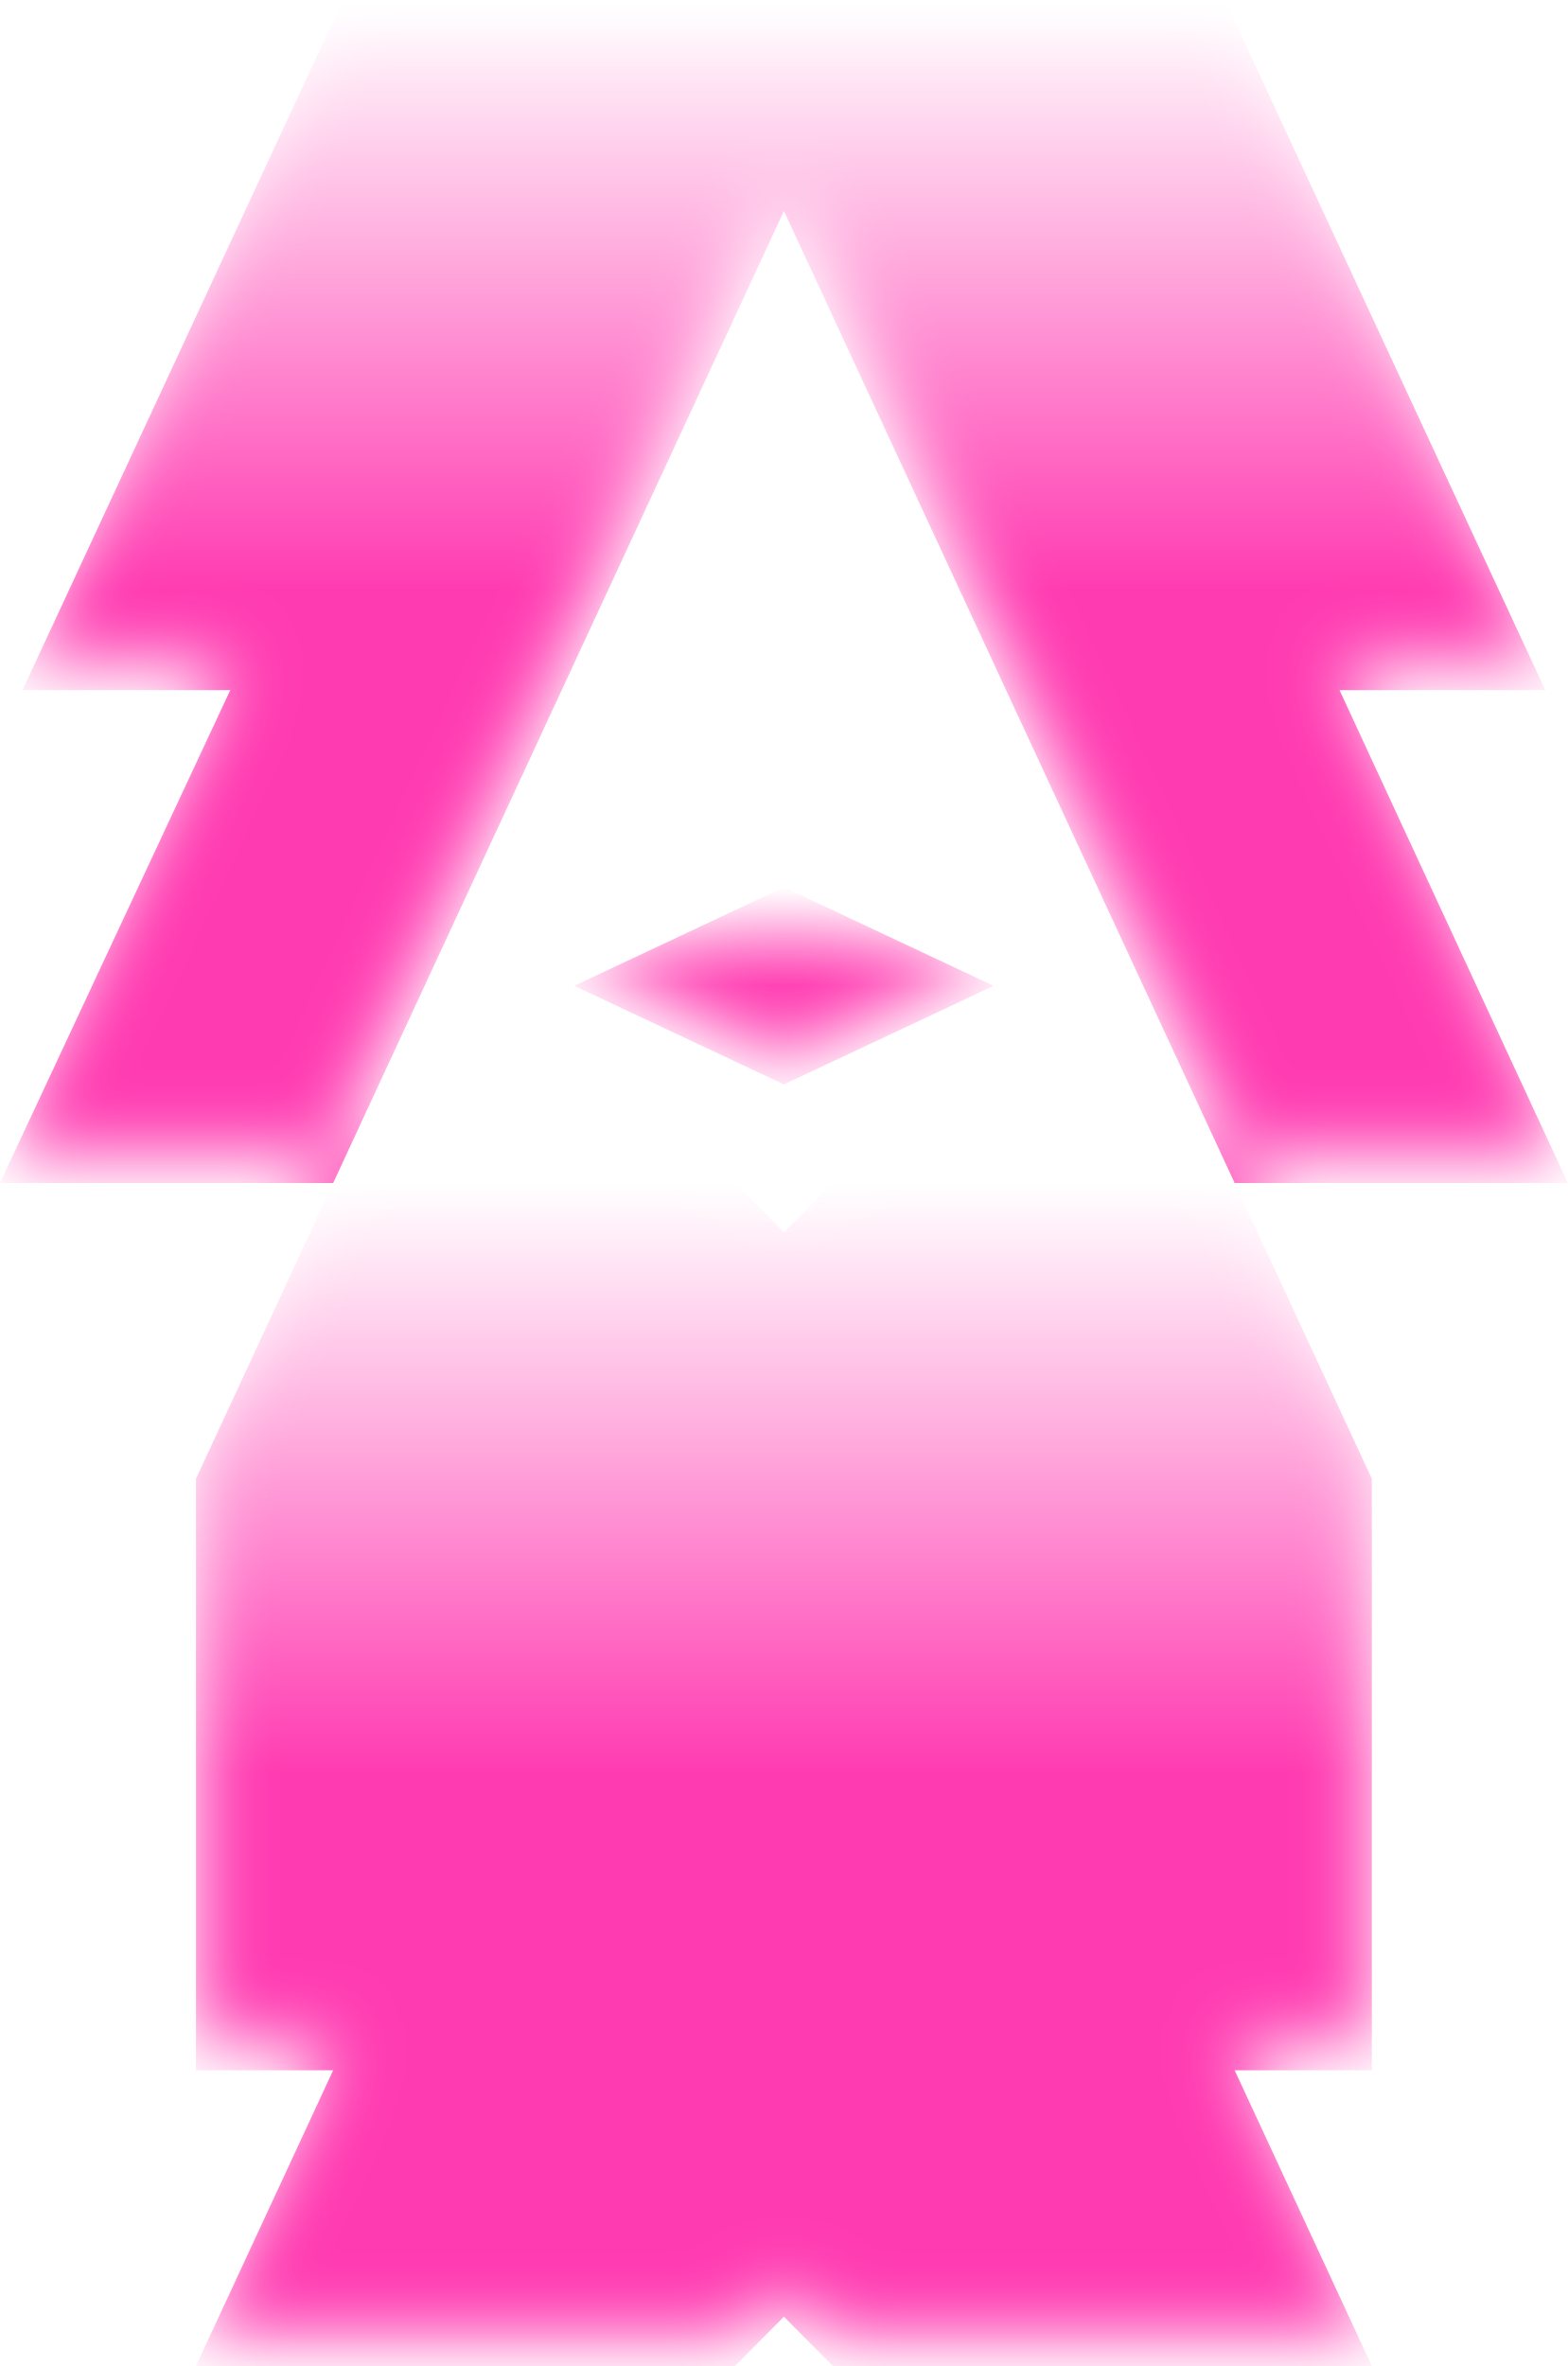
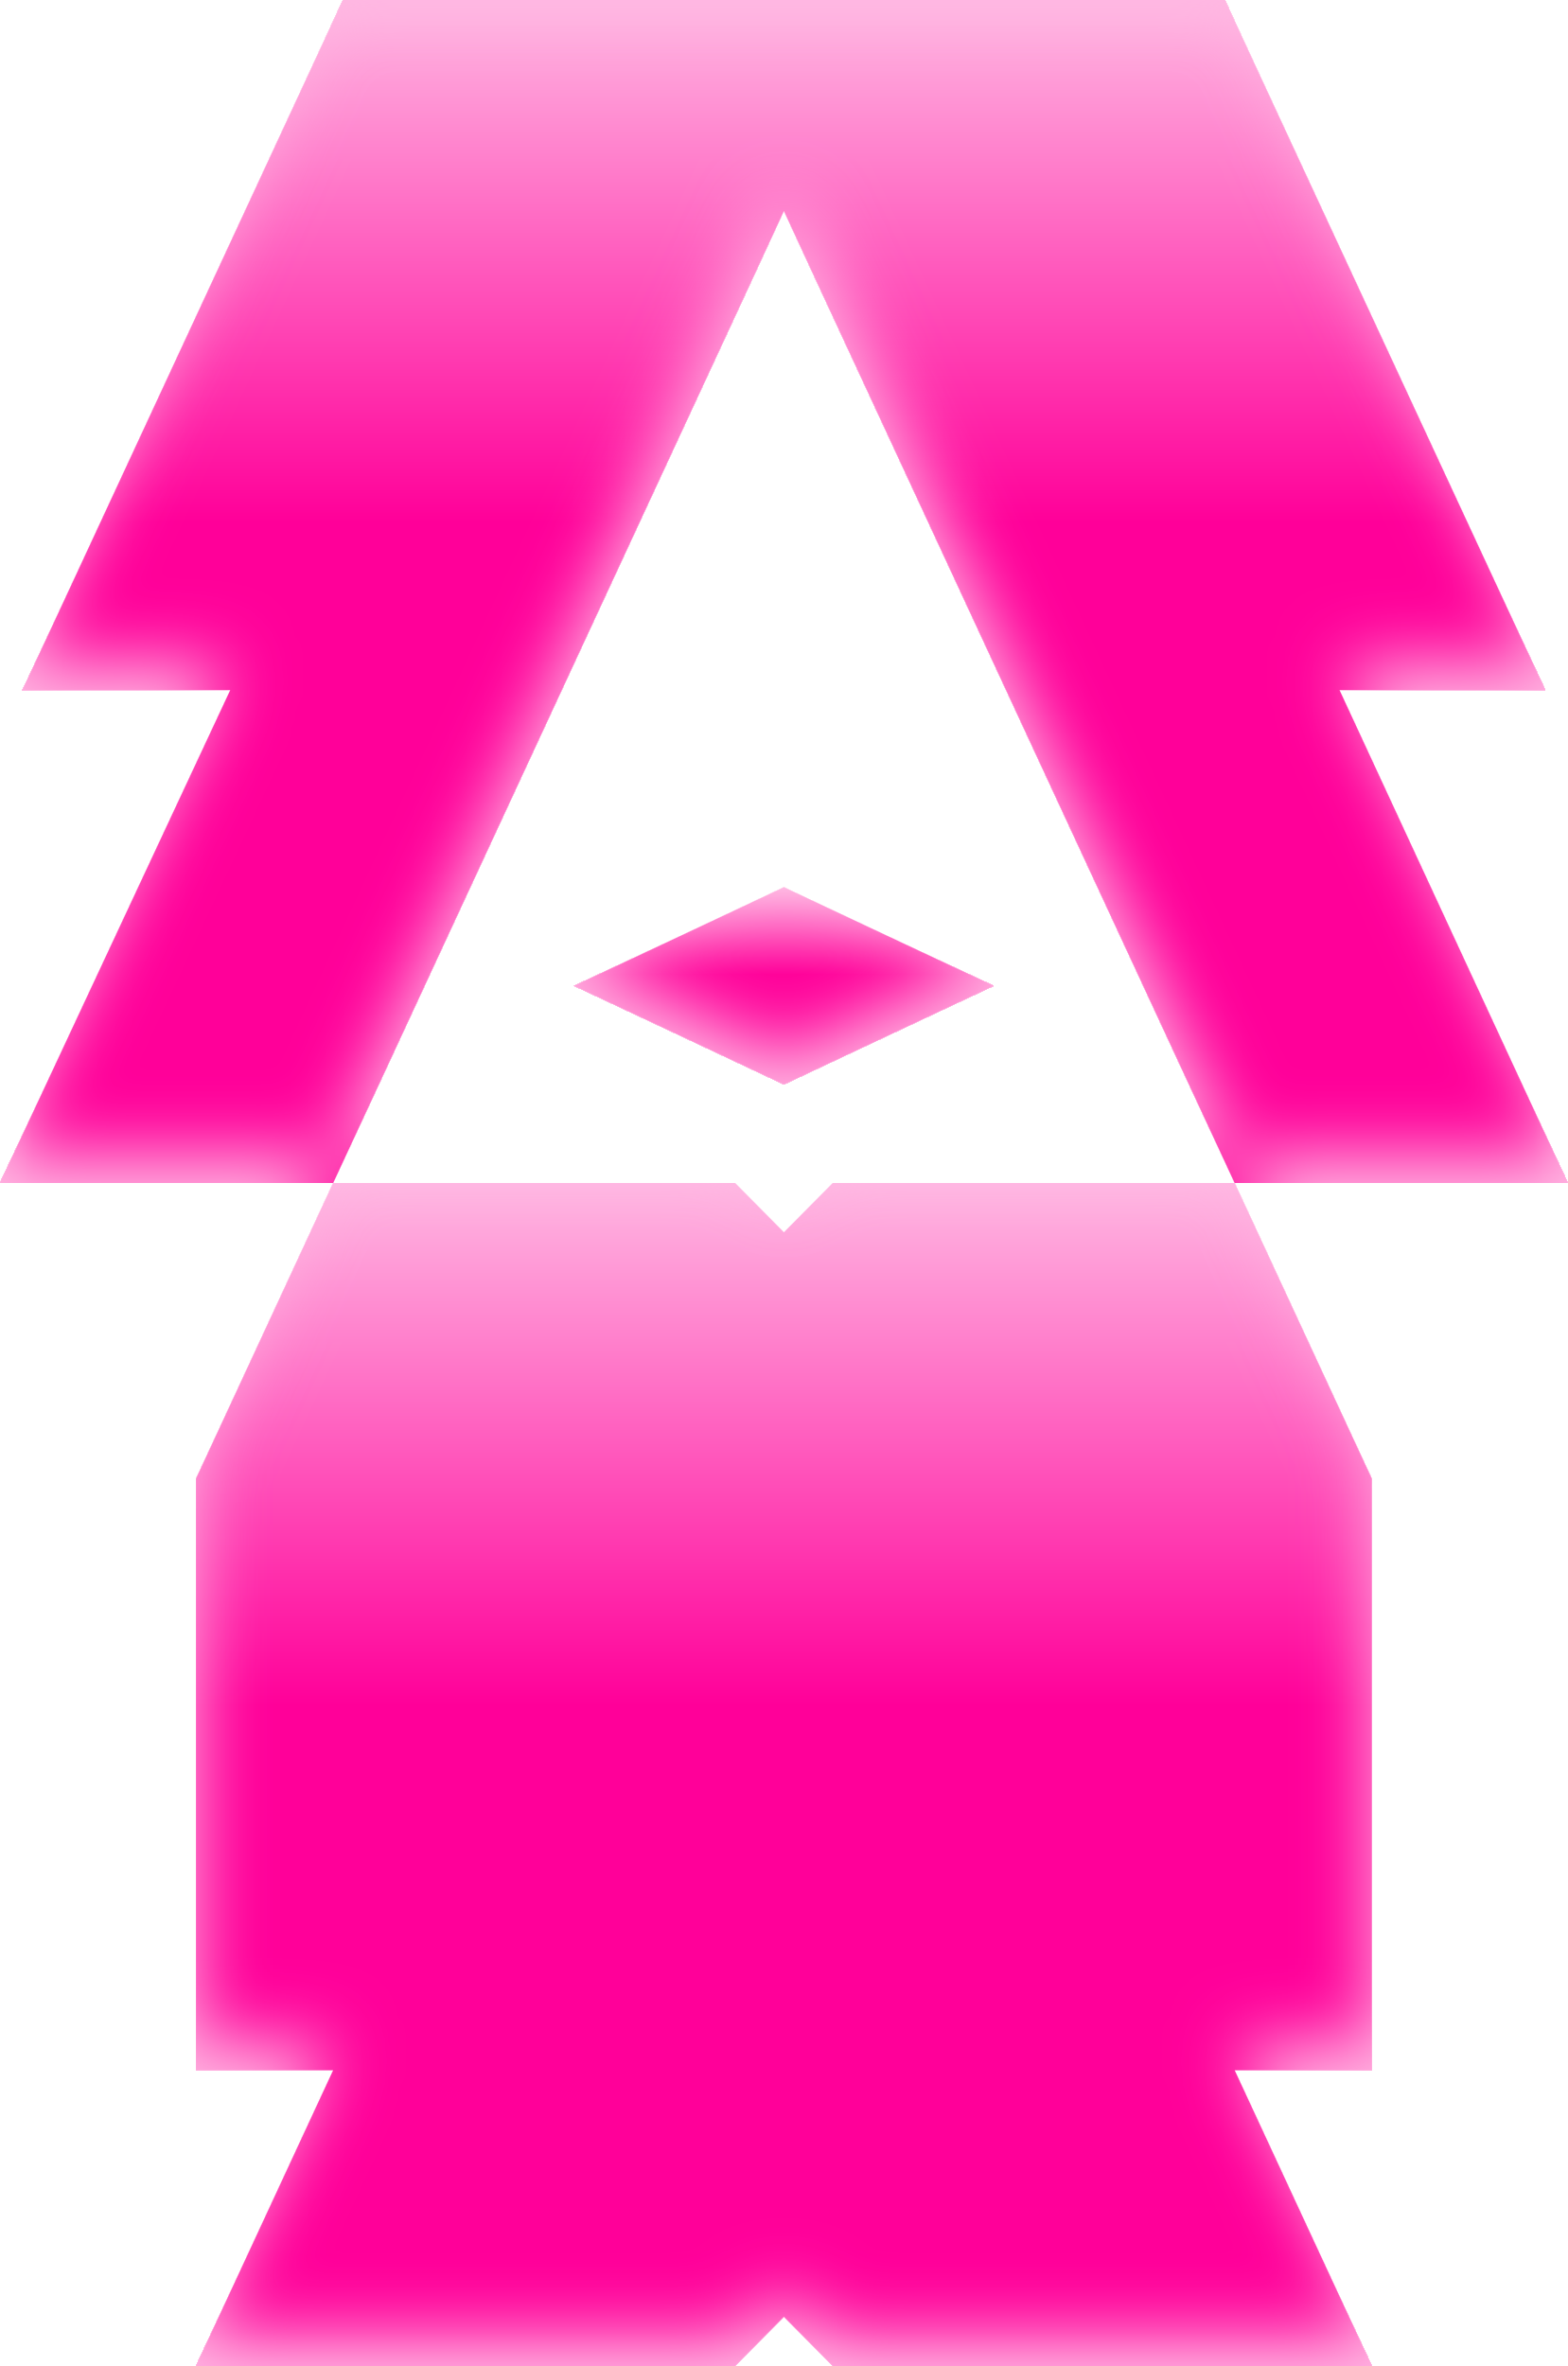
<svg xmlns="http://www.w3.org/2000/svg" width="112" height="169" viewBox="0 0 112 169" fill="none">
  <g filter="url(#filter0_i_6344_906)">
    <path d="M98 147.875H88.2L98 169H59.5L56 165.479L52.5 169H14L23.8 147.875H14V105.625L23.8 84.5H52.5L56 88.021L59.5 84.5H88.2L98 105.625V147.875Z" fill="url(#paint0_linear_6344_906)" />
    <path d="M70.98 70.417L55.999 77.458L41.02 70.417L55.999 63.375L70.98 70.417Z" fill="url(#paint1_linear_6344_906)" />
    <path d="M112 84.5H88.2L56 15.069L23.8 84.5H0L16.45 49.292H1.61L24.5 0H87.5L110.39 49.292H95.69L112 84.5Z" fill="url(#paint2_linear_6344_906)" />
  </g>
  <defs>
    <filter id="filter0_i_6344_906" x="0" y="-2" width="112" height="171" filterUnits="userSpaceOnUse" color-interpolation-filters="sRGB">
      <feFlood flood-opacity="0" result="BackgroundImageFix" />
      <feBlend mode="normal" in="SourceGraphic" in2="BackgroundImageFix" result="shape" />
      <feColorMatrix in="SourceAlpha" type="matrix" values="0 0 0 0 0 0 0 0 0 0 0 0 0 0 0 0 0 0 127 0" result="hardAlpha" />
      <feOffset dy="-2" />
      <feGaussianBlur stdDeviation="2.5" />
      <feComposite in2="hardAlpha" operator="arithmetic" k2="-1" k3="1" />
-       <feColorMatrix type="matrix" values="0 0 0 0 1 0 0 0 0 1 0 0 0 0 1 0 0 0 1 0" />
+       <feColorMatrix type="matrix" values="0 0 0 0 1 0 0 0 0 0.718 0 0 0 0 0.886 0 0 0 1 0" />
      <feBlend mode="normal" in2="shape" result="effect1_innerShadow_6344_906" />
    </filter>
    <linearGradient id="paint0_linear_6344_906" x1="56" y1="84.5" x2="56" y2="169" gradientUnits="userSpaceOnUse">
-       <stop stop-color="white" />
-       <stop offset="0.5" stop-color="#FF3BB1" />
-       <stop offset="1" stop-color="#FF3BB1" />
+       <stop stop-color="#FFB7E2" />
+       <stop offset="0.442" stop-color="#FF0099" />
+       <stop offset="1" stop-color="#FF0099" />
    </linearGradient>
    <linearGradient id="paint1_linear_6344_906" x1="55.999" y1="63.375" x2="55.999" y2="77.458" gradientUnits="userSpaceOnUse">
-       <stop stop-color="white" />
-       <stop offset="0.5" stop-color="#FF3BB1" />
-       <stop offset="1" stop-color="#FF3BB1" />
+       <stop stop-color="#FFB7E2" />
+       <stop offset="0.442" stop-color="#FF0099" />
+       <stop offset="1" stop-color="#FF0099" />
    </linearGradient>
    <linearGradient id="paint2_linear_6344_906" x1="56" y1="0" x2="56" y2="84.5" gradientUnits="userSpaceOnUse">
-       <stop stop-color="white" />
-       <stop offset="0.5" stop-color="#FF3BB1" />
-       <stop offset="1" stop-color="#FF3BB1" />
+       <stop stop-color="#FFB7E2" />
+       <stop offset="0.442" stop-color="#FF0099" />
+       <stop offset="1" stop-color="#FF0099" />
    </linearGradient>
  </defs>
</svg>
